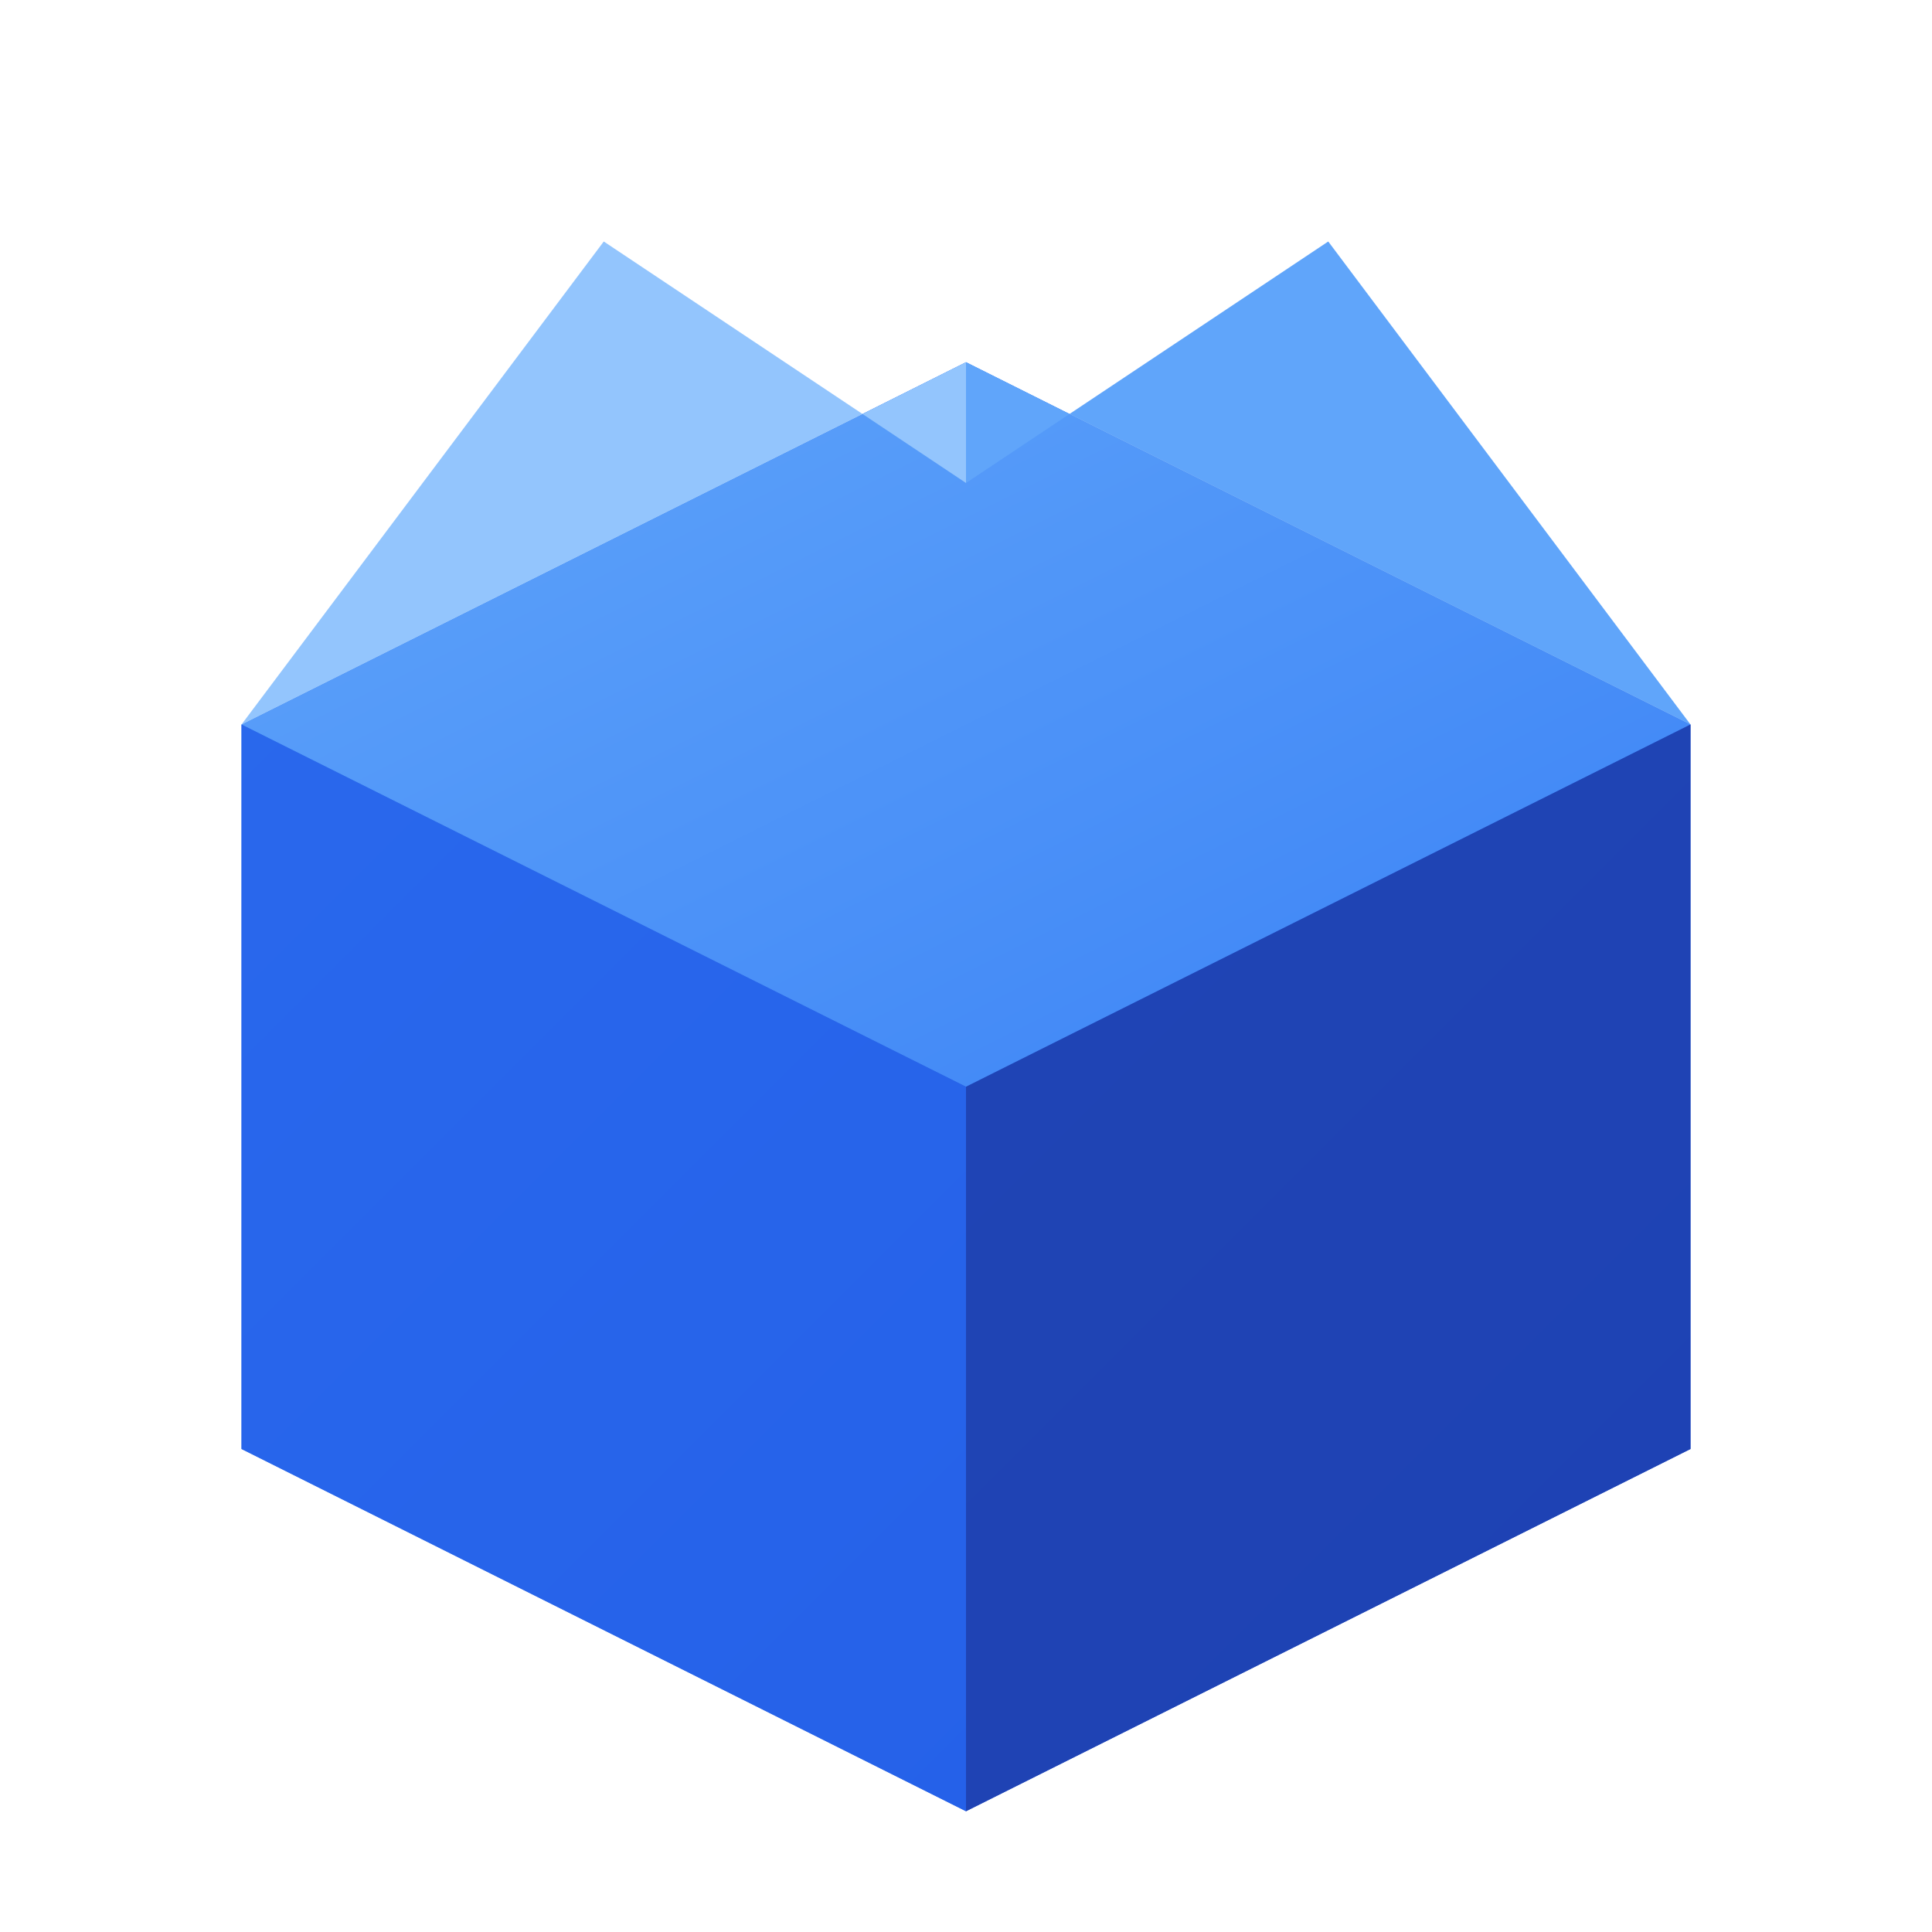
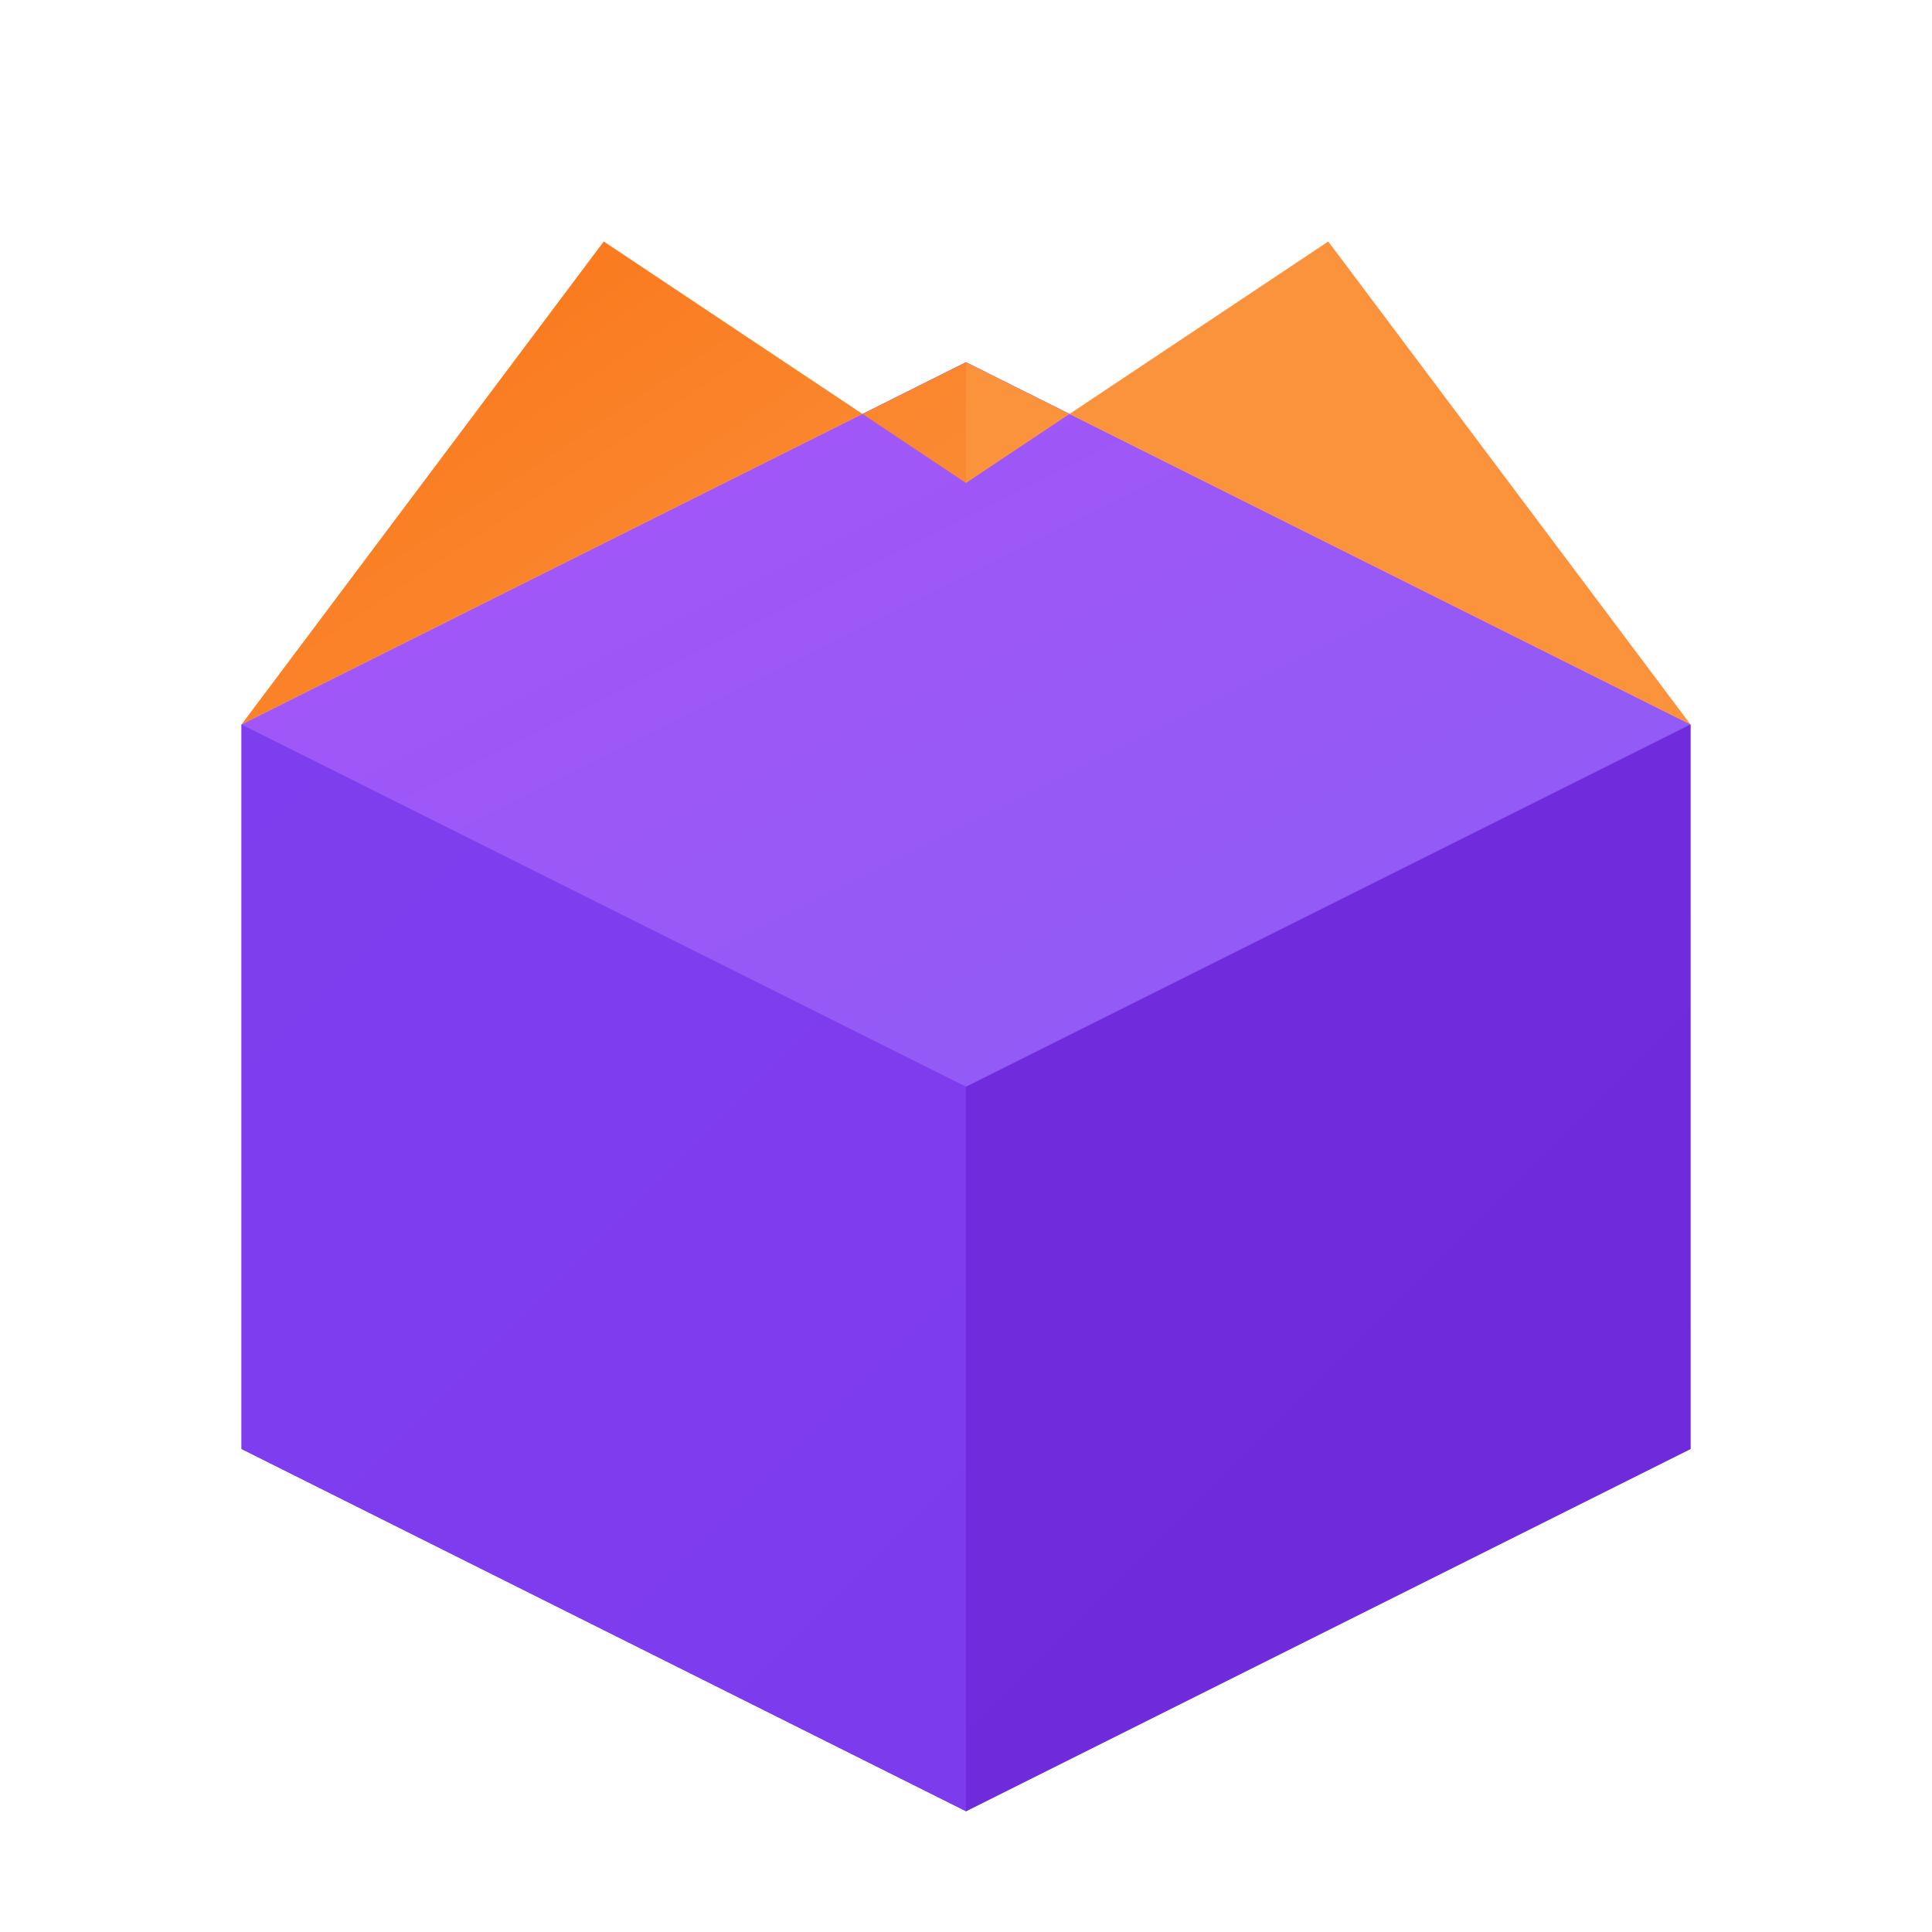
<svg xmlns="http://www.w3.org/2000/svg" viewBox="0 0 64 64">
  <defs>
    <linearGradient id="boxGrad" x1="0%" y1="0%" x2="100%" y2="100%">
-       <stop offset="0%" style="stop-color:#3b82f6" />
-       <stop offset="100%" style="stop-color:#1d4ed8" />
+       <stop offset="0%" style="stop-color:#8B5CF6" />
+       <stop offset="100%" style="stop-color:#7C3AED" />
    </linearGradient>
    <linearGradient id="topGrad" x1="0%" y1="0%" x2="100%" y2="100%">
-       <stop offset="0%" style="stop-color:#60a5fa" />
-       <stop offset="100%" style="stop-color:#3b82f6" />
+       <stop offset="0%" style="stop-color:#A855F7" />
+       <stop offset="100%" style="stop-color:#8B5CF6" />
+     </linearGradient>
+     <linearGradient id="flapGrad" x1="0%" y1="0%" x2="100%" y2="100%">
+       <stop offset="0%" style="stop-color:#F97316" />
+       <stop offset="100%" style="stop-color:#FB923C" />
    </linearGradient>
  </defs>
  <path d="M8 24 L32 12 L56 24 L56 48 L32 60 L8 48 Z" fill="url(#boxGrad)" />
  <path d="M8 24 L32 12 L56 24 L32 36 Z" fill="url(#topGrad)" />
-   <path d="M8 24 L32 36 L32 60 L8 48 Z" fill="#2563eb" opacity="0.8" />
-   <path d="M56 24 L32 36 L32 60 L56 48 Z" fill="#1e40af" opacity="0.9" />
-   <path d="M8 24 L20 8 L32 16 L32 12 Z" fill="#93c5fd" />
-   <path d="M56 24 L44 8 L32 16 L32 12 Z" fill="#60a5fa" />
+   <path d="M8 24 L32 36 L32 60 L8 48 Z" fill="#7C3AED" opacity="0.85" />
+   <path d="M56 24 L32 36 L32 60 L56 48 Z" fill="#6D28D9" opacity="0.9" />
+   <path d="M8 24 L20 8 L32 16 L32 12 Z" fill="url(#flapGrad)" />
+   <path d="M56 24 L44 8 L32 16 L32 12 Z" fill="#FB923C" />
</svg>
